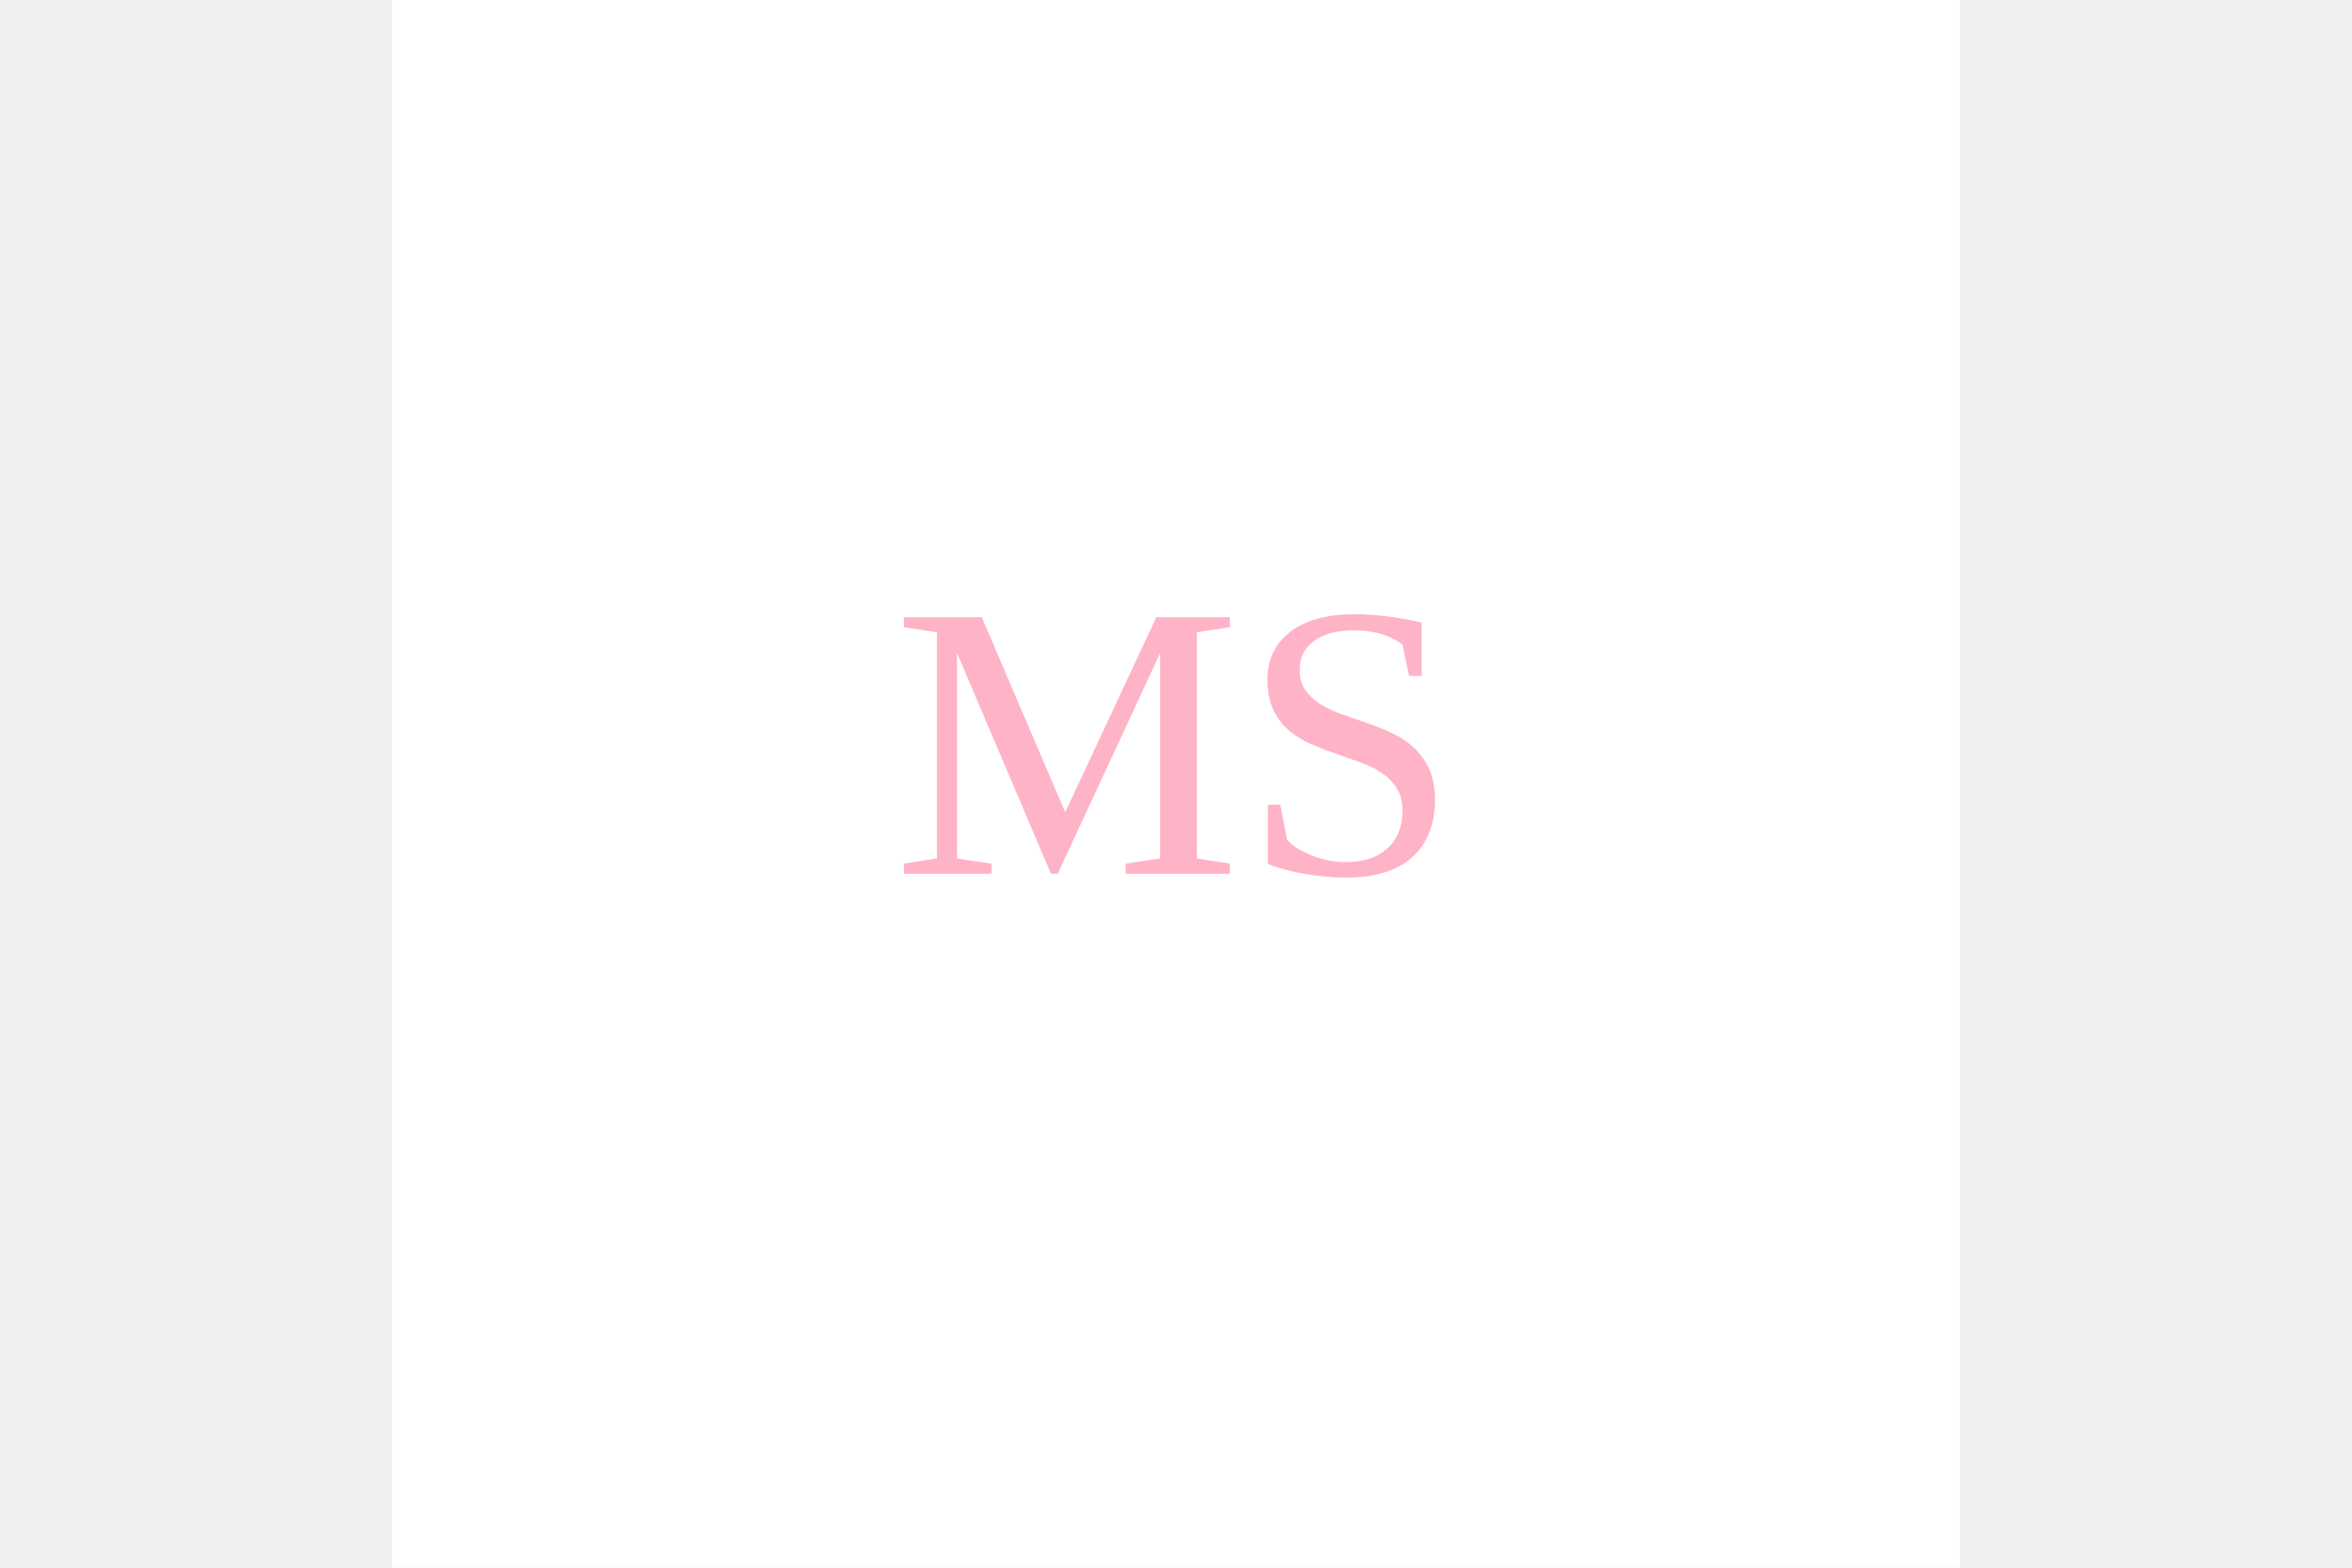
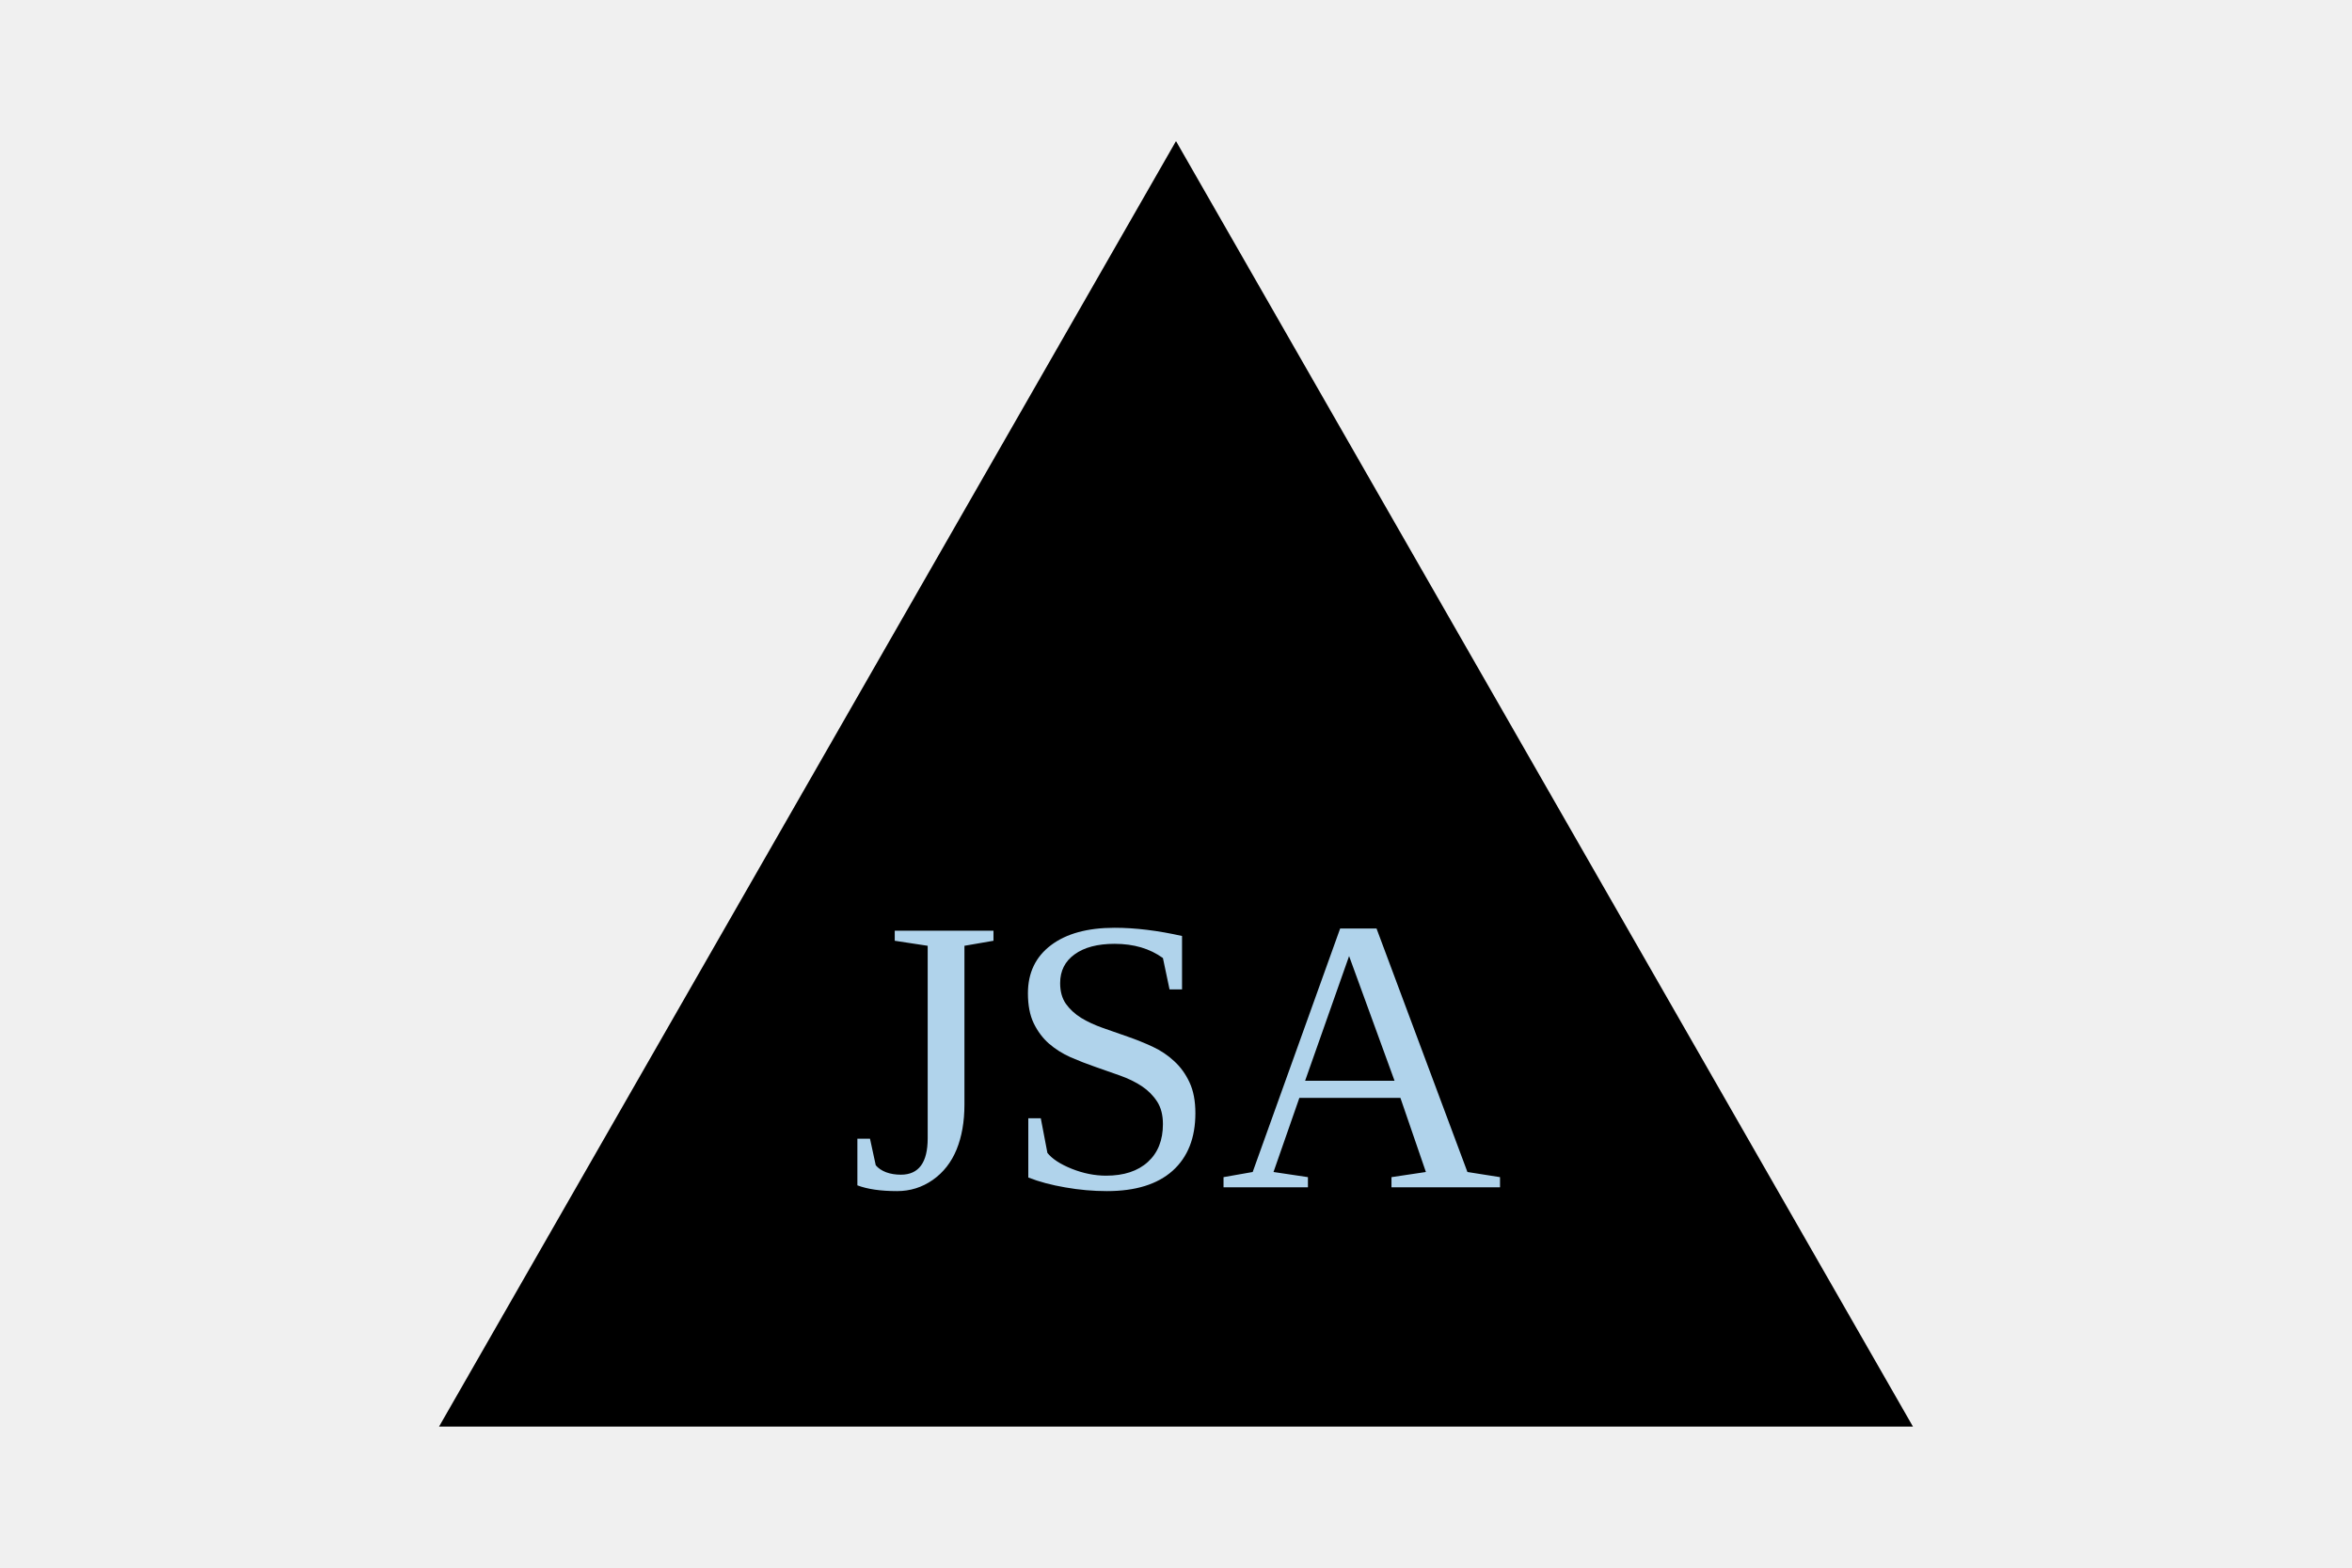
<svg xmlns="http://www.w3.org/2000/svg" width="300" height="200" viewBox="0 0 300 200">
-   <rect x="50" y="0" width="200" height="200" fill="#ffffff" />
-   <text x="50%" y="50%" text-anchor="middle" dominant-baseline="middle" font-size="50" fill="#ffb3c6">
-     MS</text>
+   <polygon points="150, 18 244, 182 56, 182" fill="BLACK" />
+   <text x="50%" y="70%" text-anchor="middle" dominant-baseline="middle" font-size="50" fill="#B0D3EB">
+     JSA</text>
</svg>
